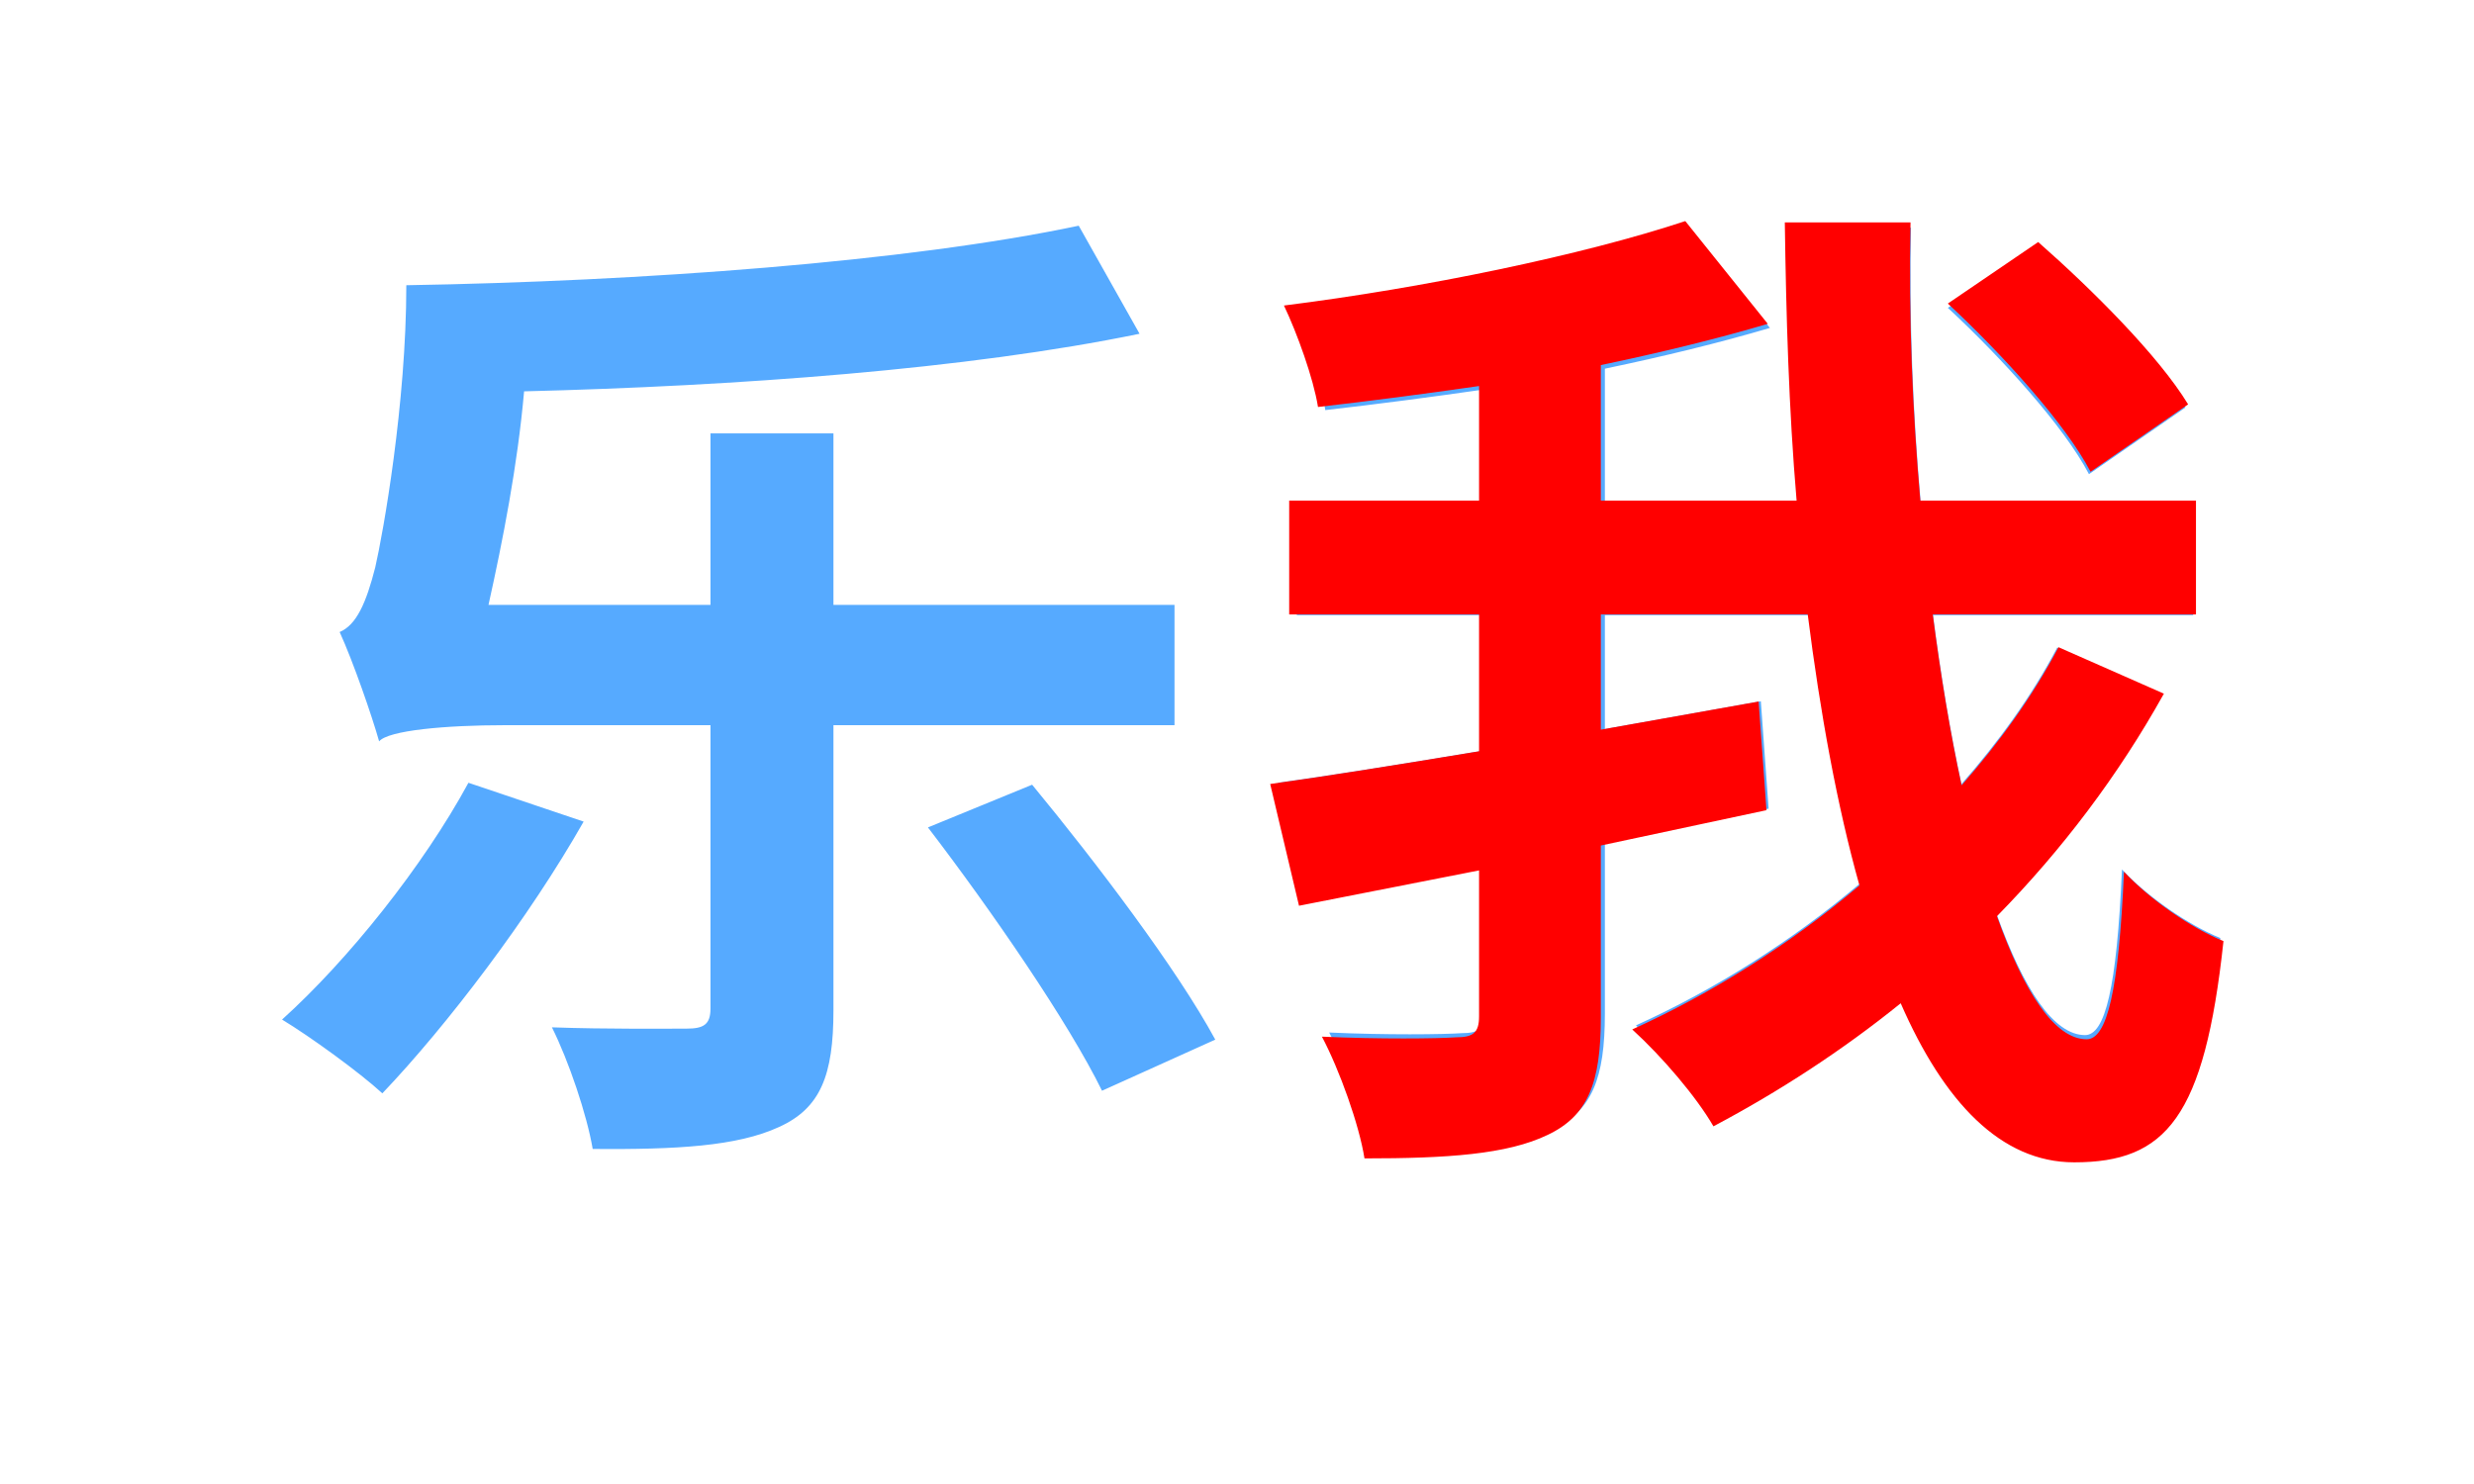
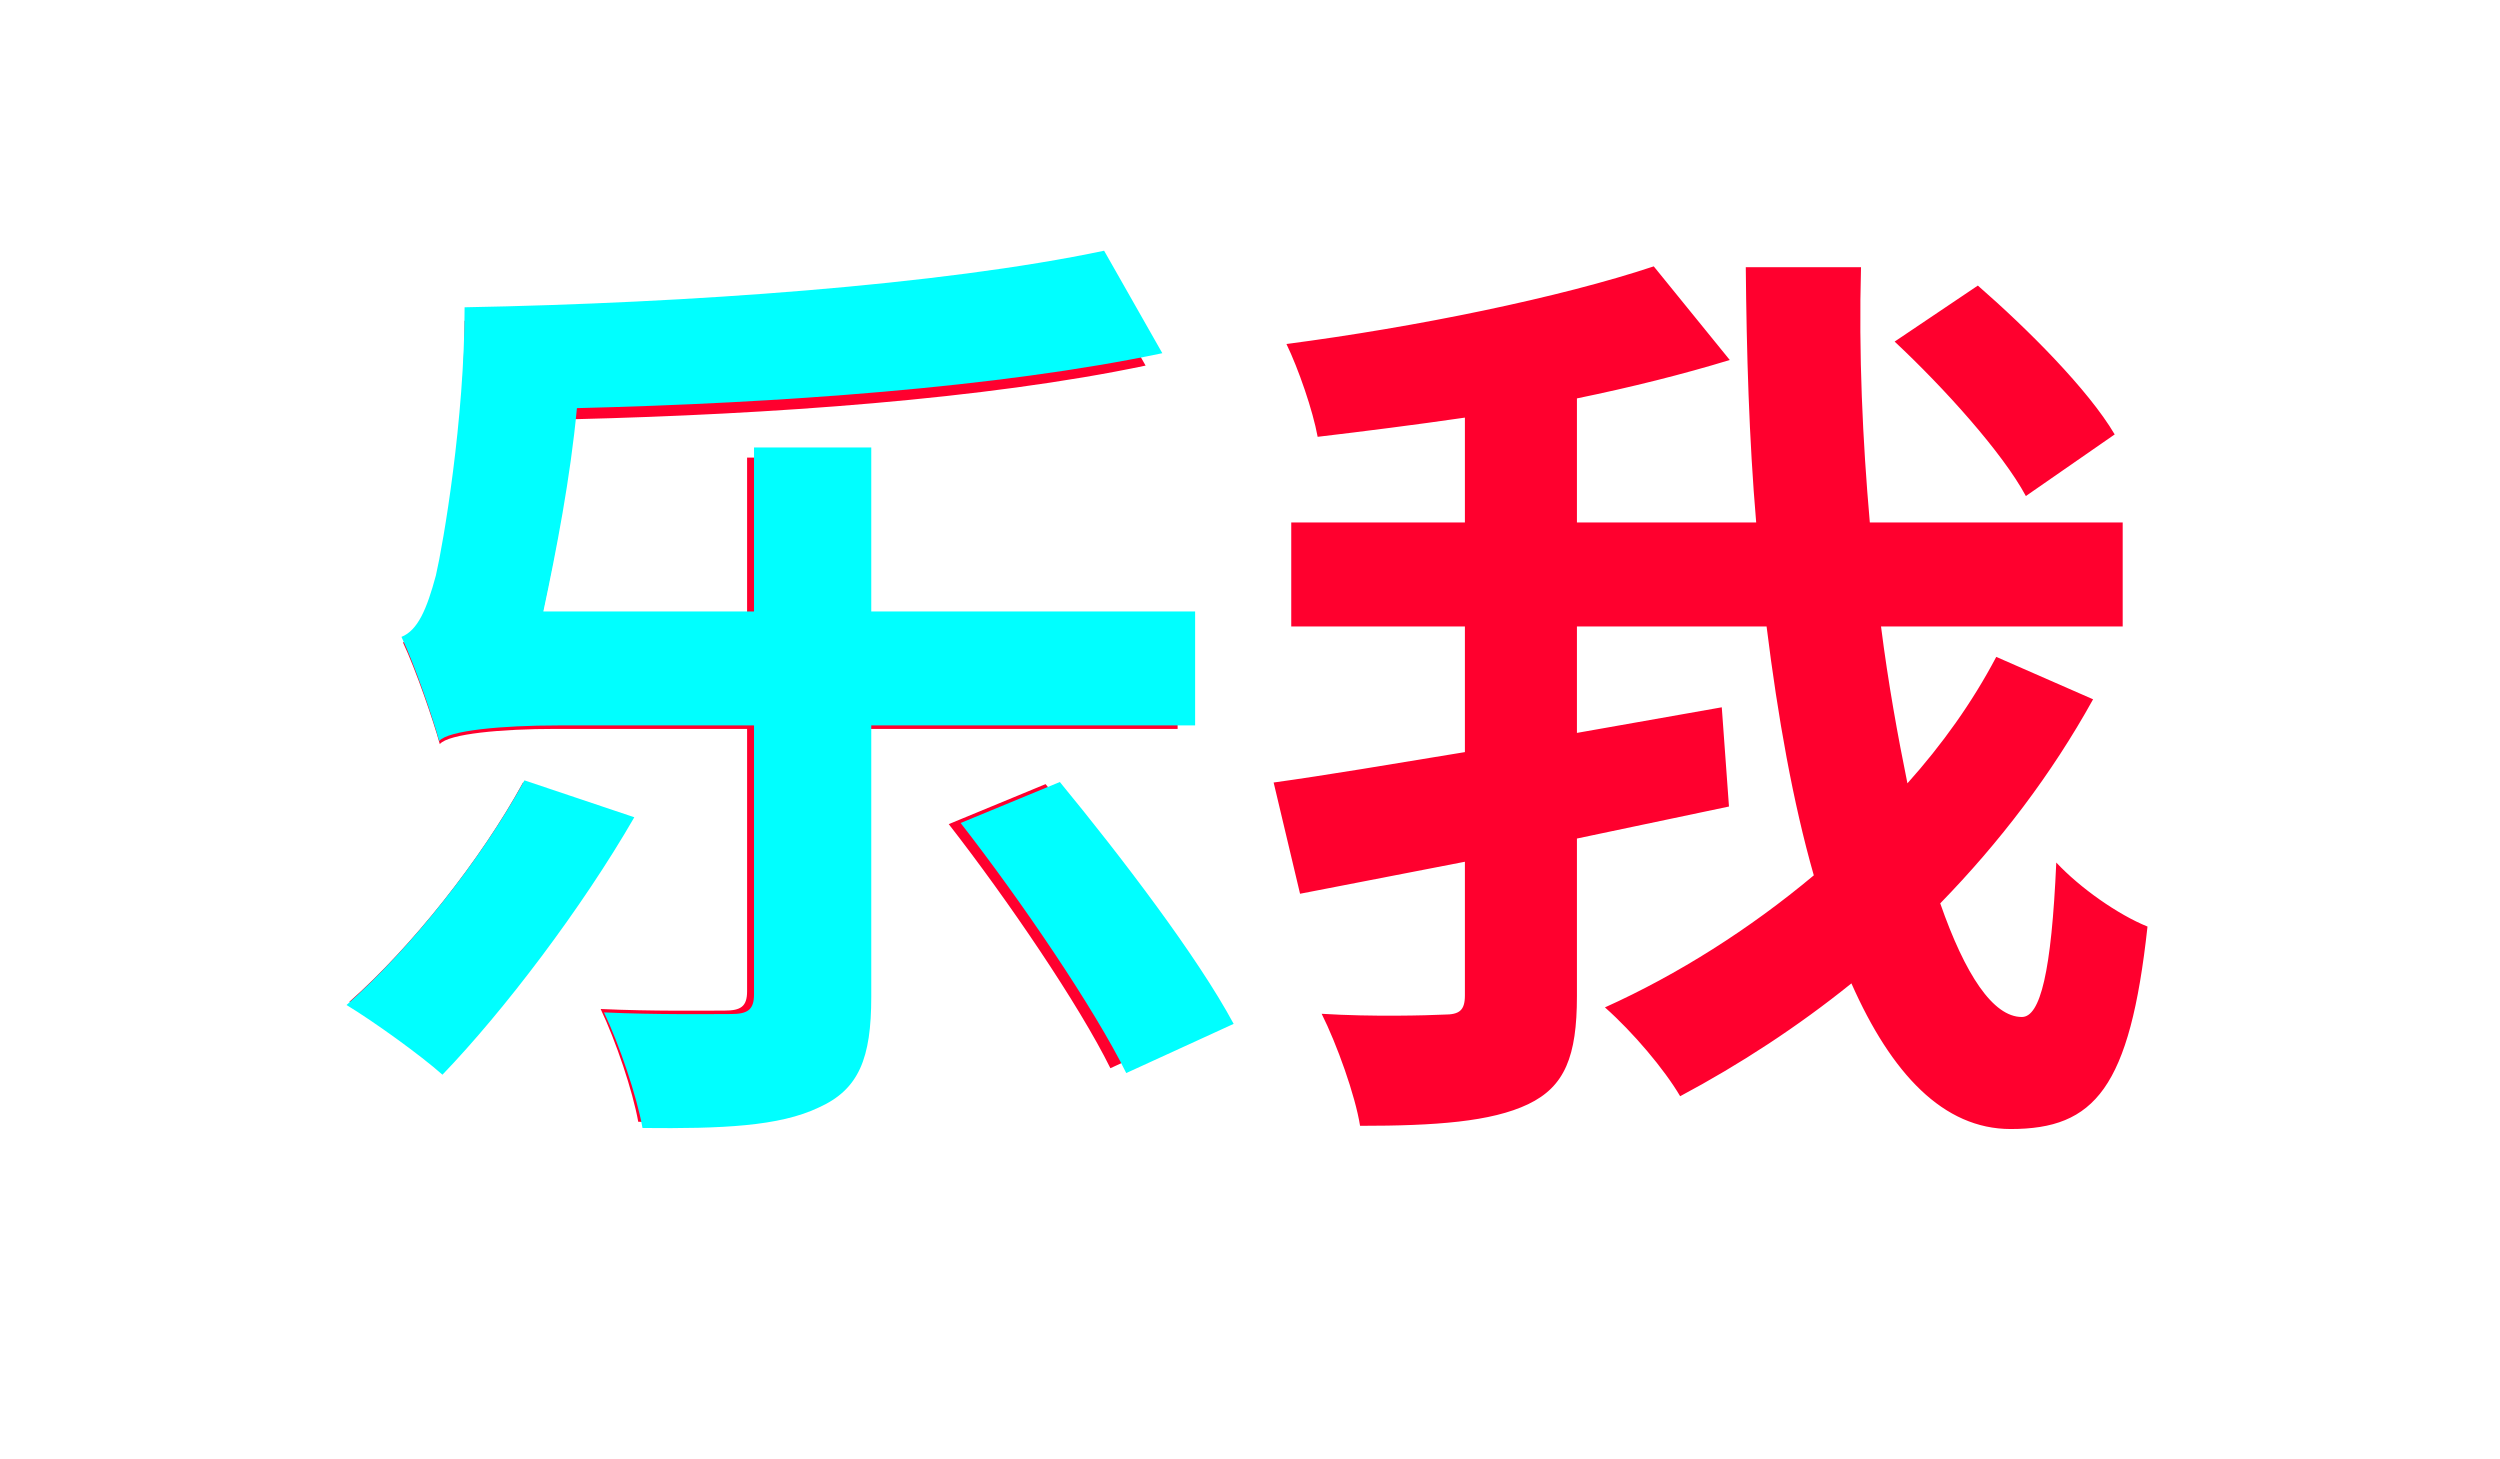
- <svg xmlns="http://www.w3.org/2000/svg" width="250" height="150">
+ <svg xmlns="http://www.w3.org/2000/svg" width="120" height="70">
  <g>
-     <rect fill="none" id="canvas_background" height="152" width="252" y="-1" x="-1" />
+     <rect x="-1" y="-1" width="122" height="72" id="canvas_background" fill="none" />
  </g>
  <g>
-     <text font-weight="bold" stroke="null" transform="matrix(4.185417,0,0,4.185417,-587.1302,-595.3033) " xml:space="preserve" text-anchor="start" font-family="Helvetica, Arial, sans-serif" font-size="24" id="svg_3" y="167.934" x="146.385" stroke-width="0" fill="#56aaff">乐我</text>
-     <text fill="#ff0000" stroke-width="0" x="141.732" y="105.478" id="svg_4" font-size="24" font-family="Helvetica, Arial, sans-serif" text-anchor="start" xml:space="preserve" transform="matrix(4.234255,0,0,4.234255,-474.9436,-338.5898) " stroke="#56aaff" font-weight="bold">我</text>
+     <text font-weight="bold" stroke="#000" transform="matrix(2.458333,0,0,2.458333,-67.8125,-26.25) " xml:space="preserve" text-anchor="start" font-family="Helvetica, Arial, sans-serif" font-size="18" id="svg_1" y="31.051" x="33.89" stroke-width="0" fill="#ff002e">乐我</text>
+     <text font-weight="bold" stroke="#000" transform="matrix(2.518691,0,0,2.518691,-0.1510747,-8.39075) " xml:space="preserve" text-anchor="start" font-family="Helvetica, Arial, sans-serif" font-size="18" id="svg_2" y="23.297" x="6.147" stroke-opacity="null" stroke-width="0" fill="#00ffff">乐</text>
  </g>
</svg>
